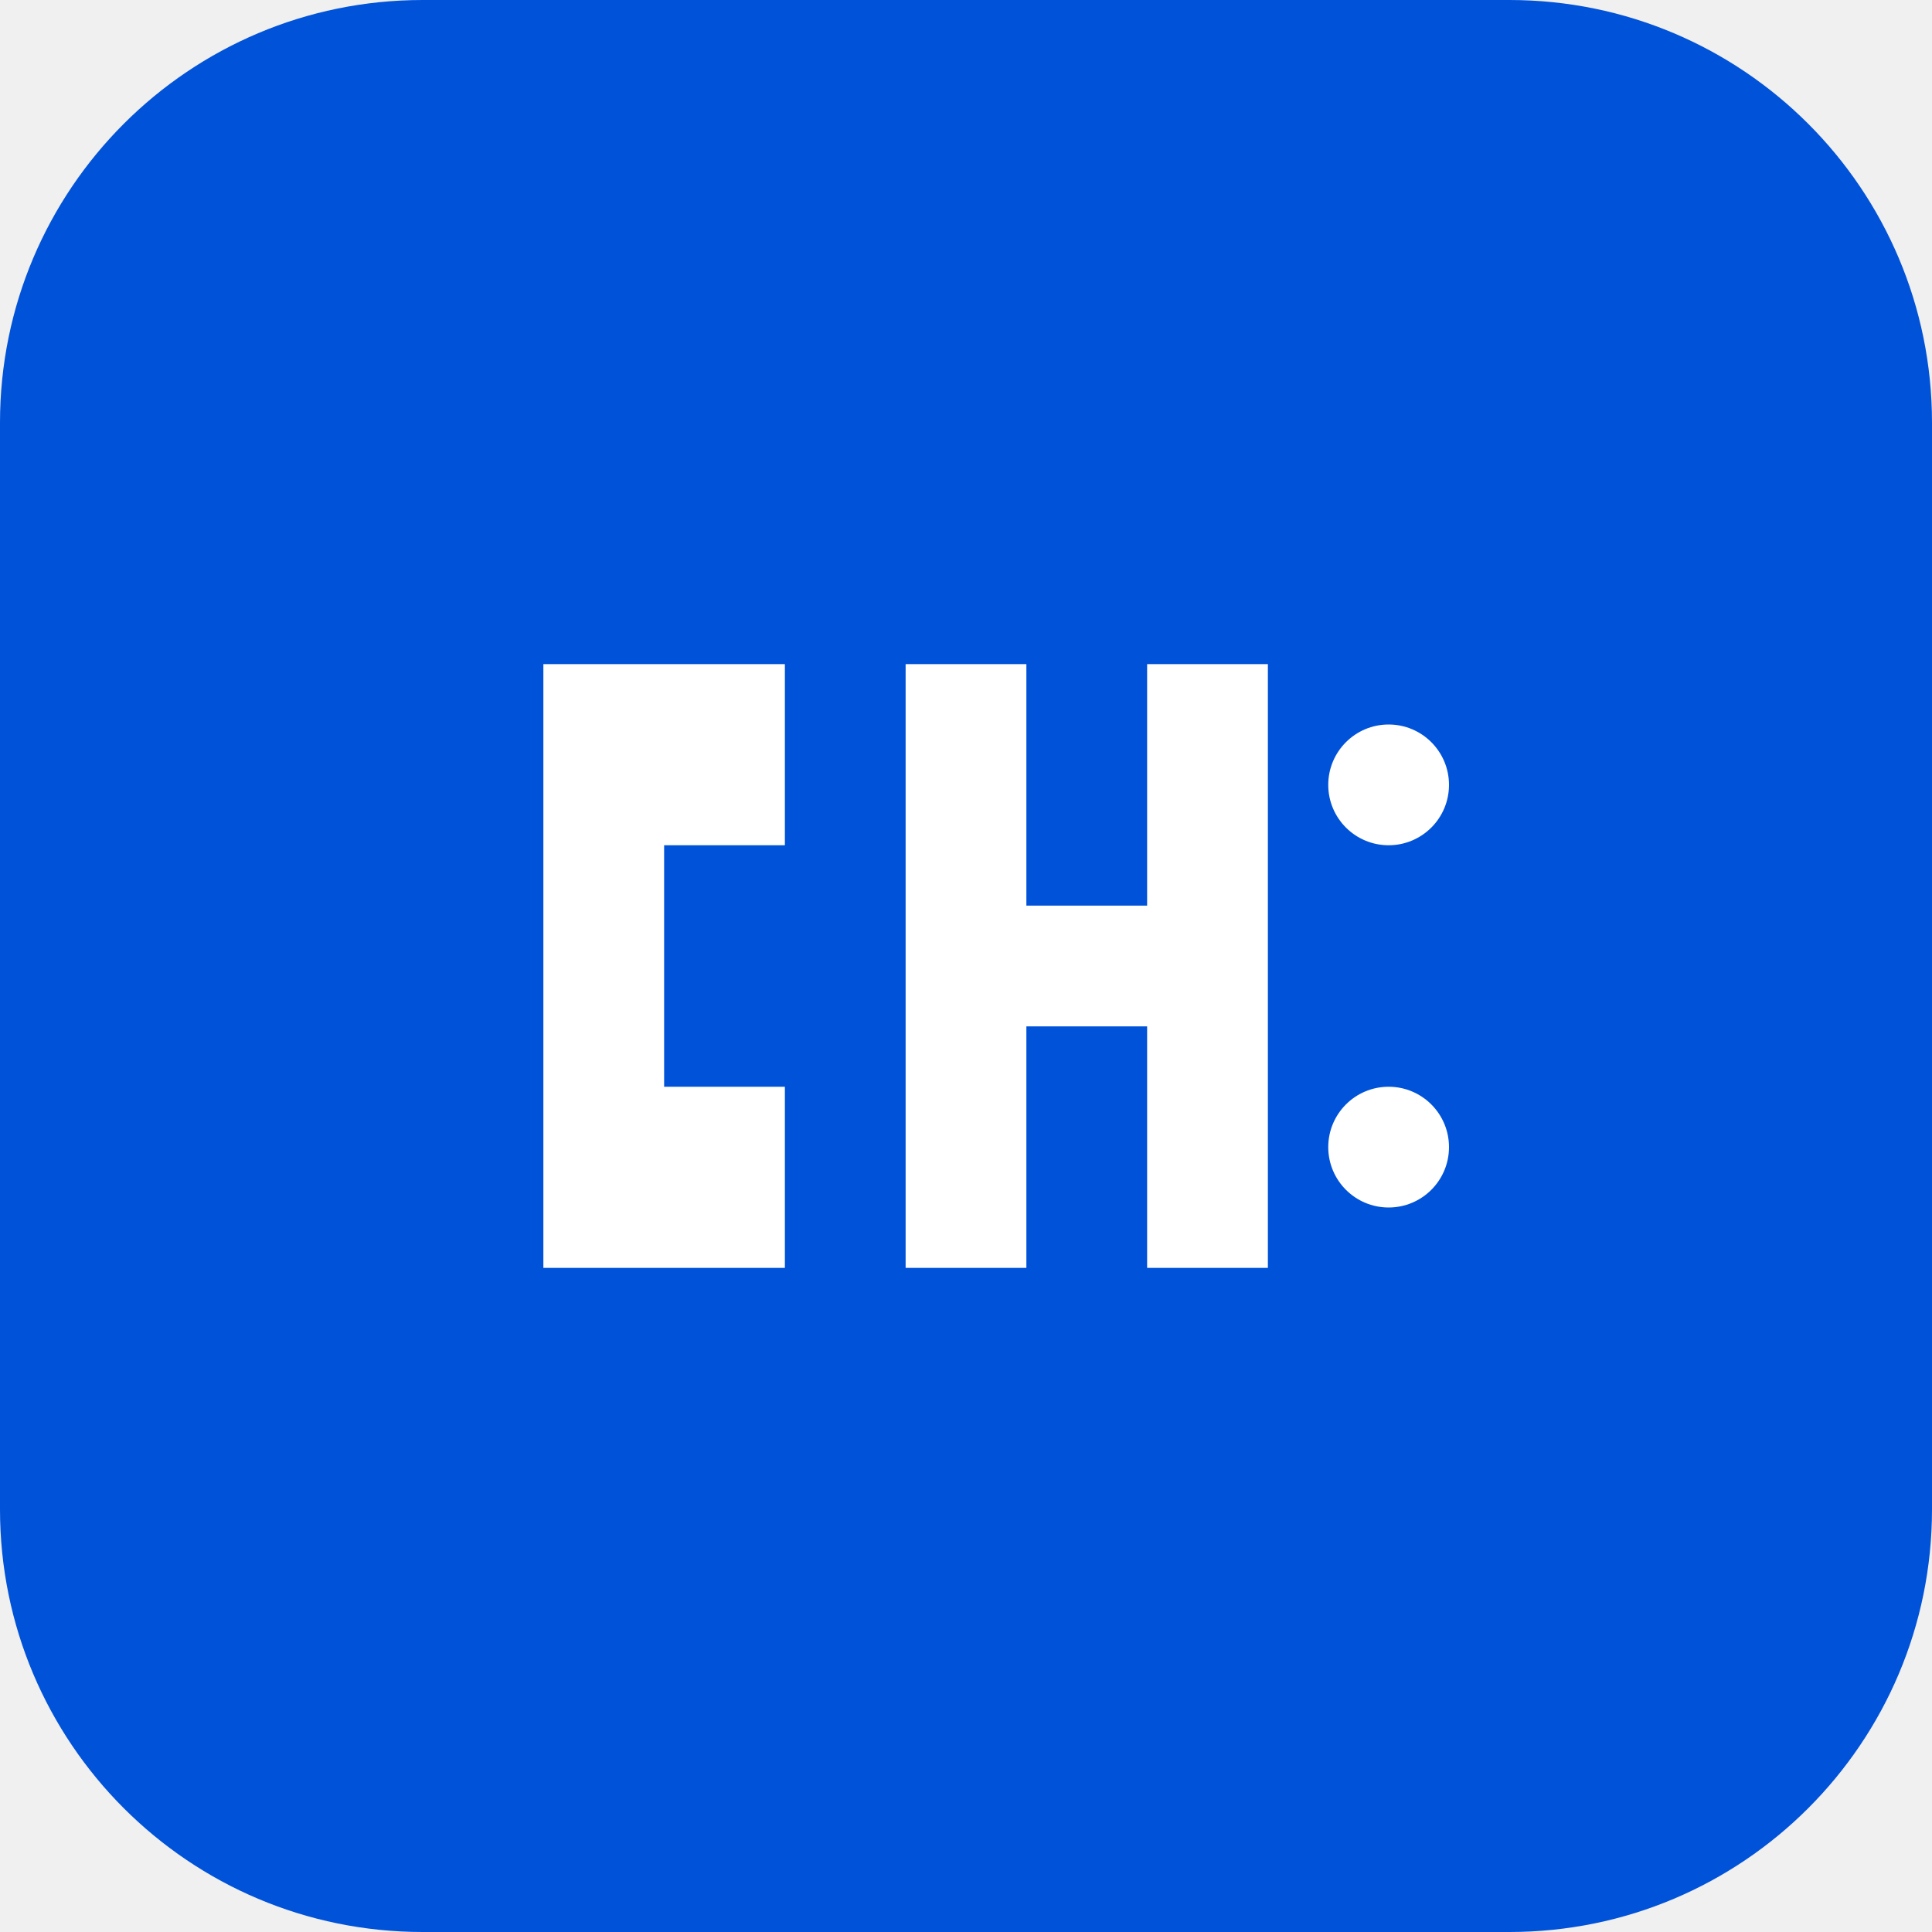
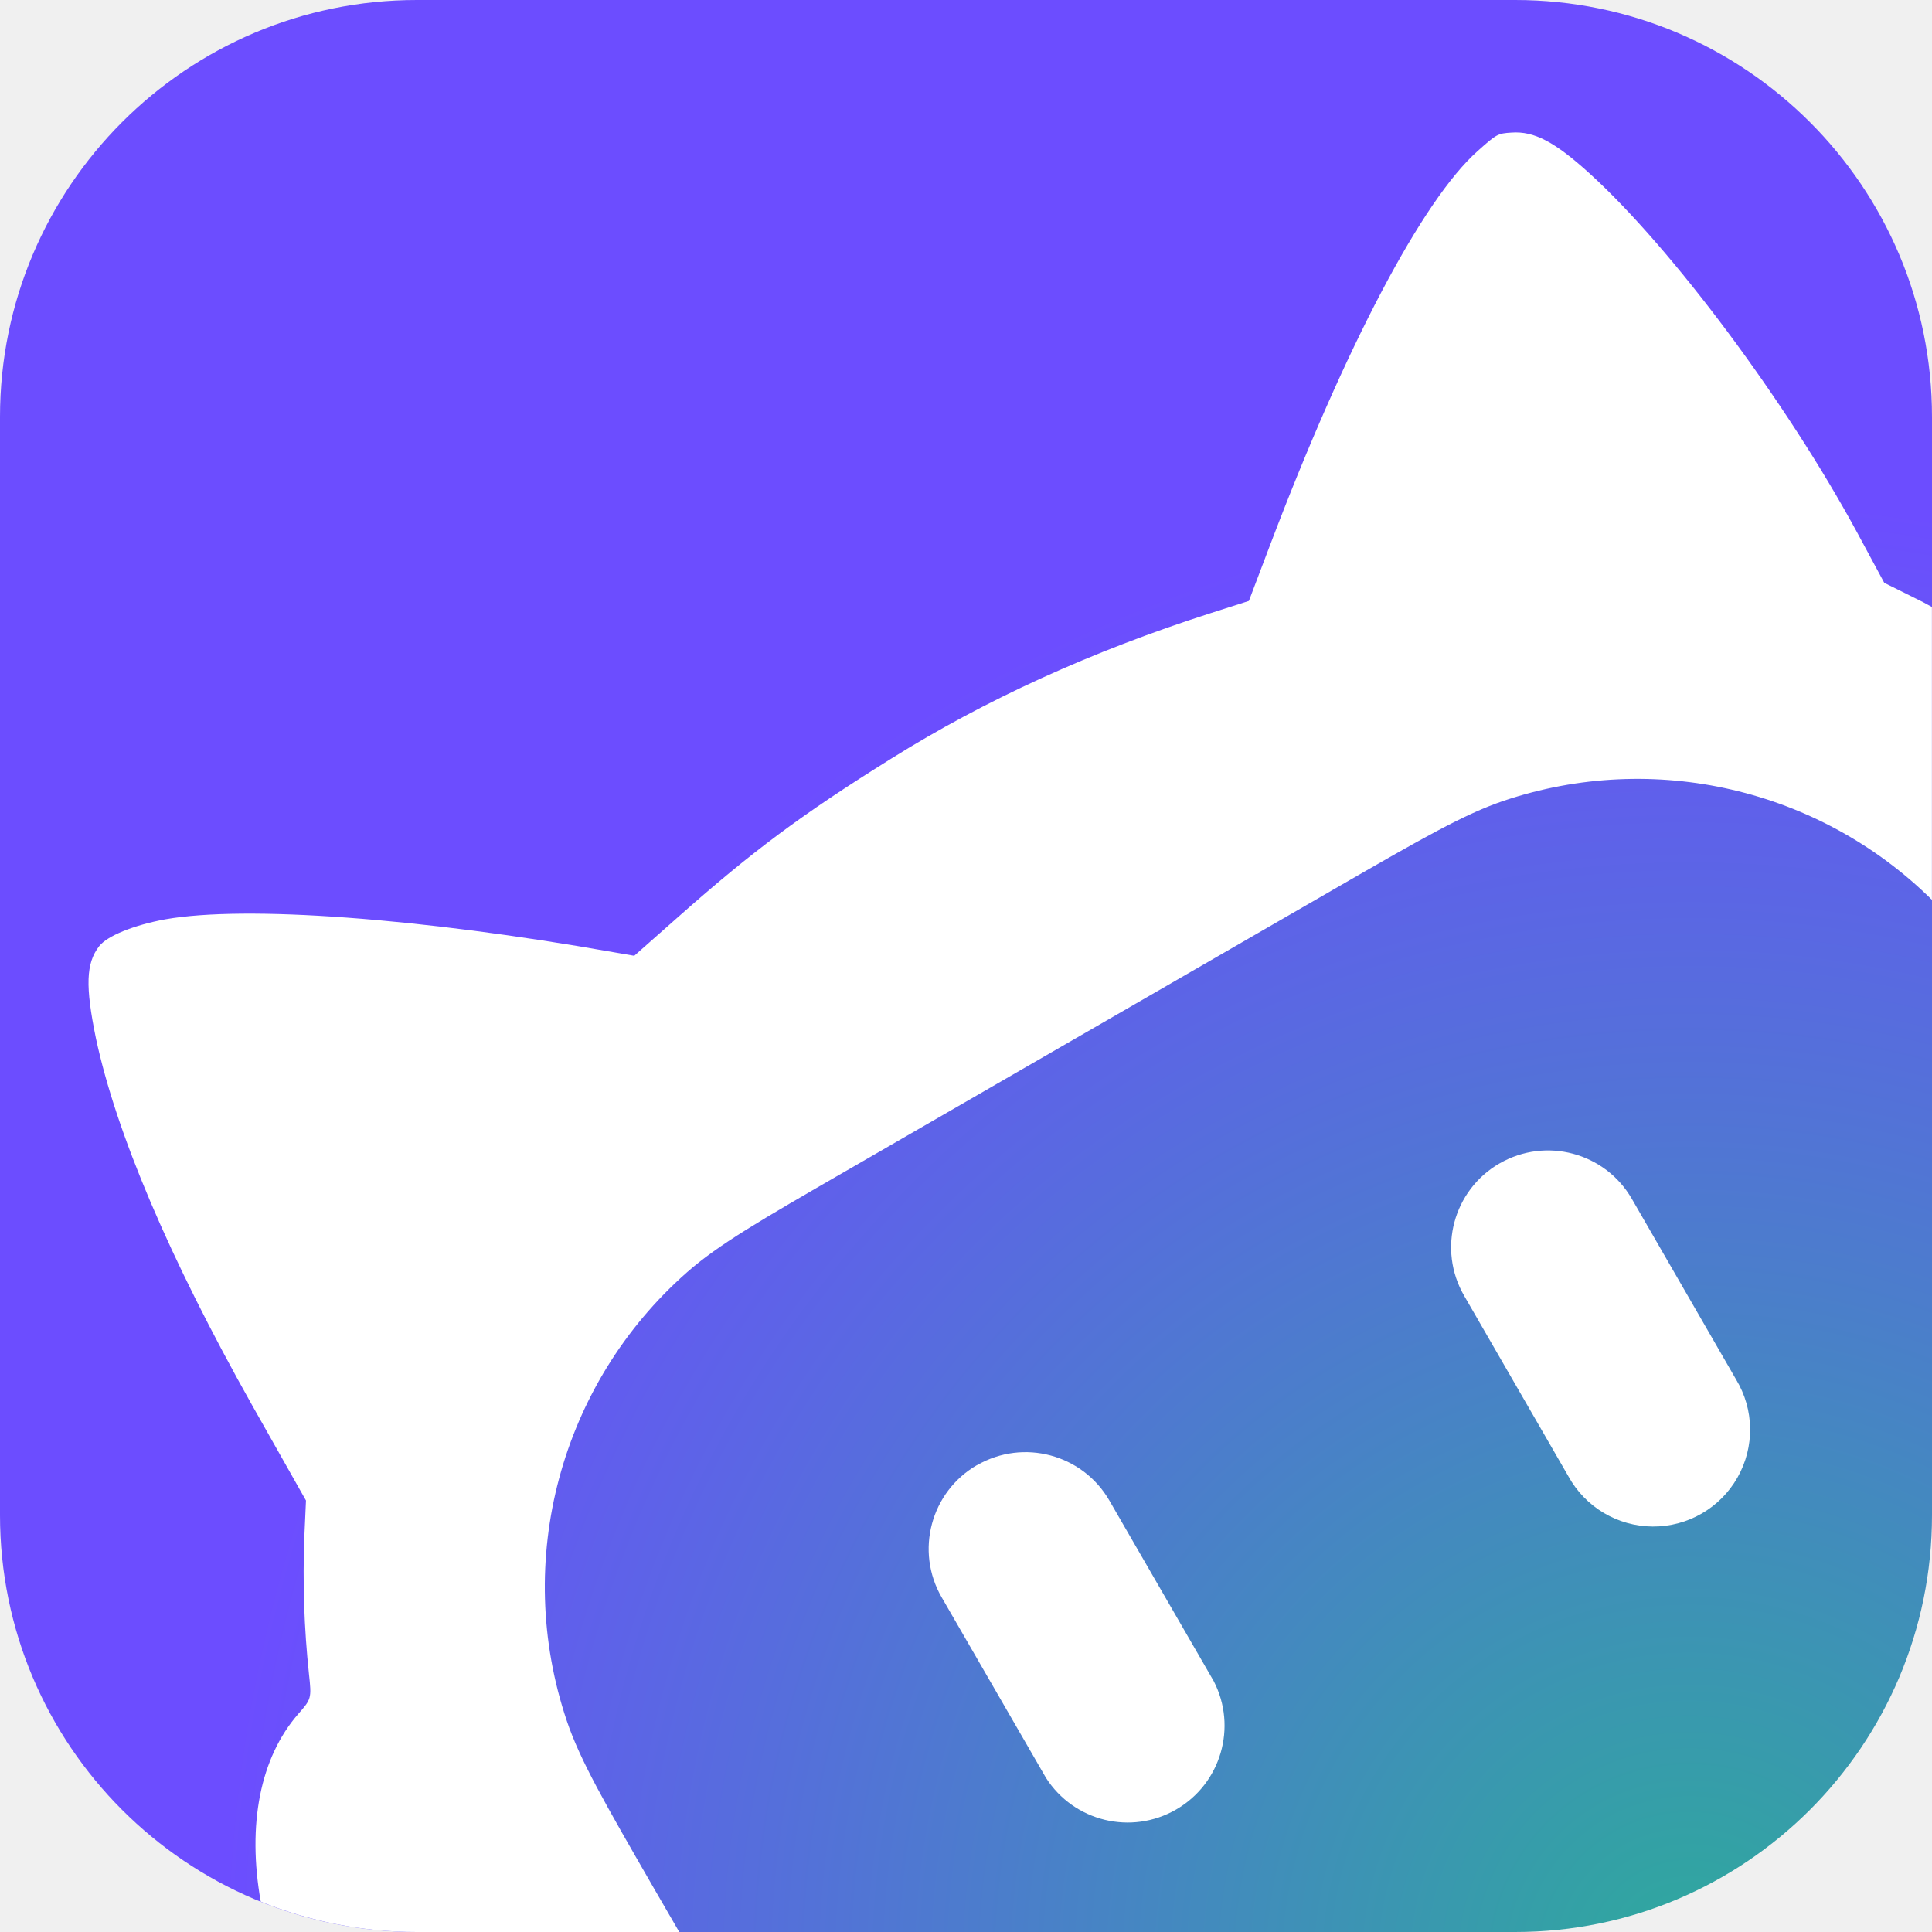
- <svg xmlns="http://www.w3.org/2000/svg" viewBox="0 0 64 64">
-   <rect width="64" height="64" rx="14" fill="#0052D9" />
-   <g fill="#FFFFFF" stroke="none">
-     <path d="M18 22 L18 42 L26 42 L26 36 L22 36 L22 28 L26 28 L26 22 Z" />
-     <path d="M30 22 L30 42 L34 42 L34 34 L38 34 L38 42 L42 42 L42 22 L38 22 L38 30 L34 30 L34 22 Z" />
-     <circle cx="46" cy="26" r="2" />
-     <circle cx="46" cy="38" r="2" />
-   </g>
+ <svg xmlns="http://www.w3.org/2000/svg" height="1em" style="flex:none;line-height:1" viewBox="0 0 24 24" width="1em">
+   <path d="M18.821 0H5.18A5.179 5.179 0 000 5.179V18.82A5.179 5.179 0 005.179 24H18.82A5.179 5.179 0 0024 18.821V5.18A5.179 5.179 0 0018.821 0z" fill="url(#lobe-icons-code-buddy-_R_0_)" />
+   <path d="M18.777 1.647c.28-.02.536.114.972.51 1.018.926 2.437 2.828 3.318 4.452l.34.631.482.24.11.06v3.638a5.206 5.206 0 00-5.32-1.23c-.491.166-1.021.471-2.08 1.082l-6.09 3.516c-1.057.61-1.586.916-1.975 1.259a5.208 5.208 0 00-1.493 5.572c.165.49.471 1.02 1.082 2.08l.315.543h-3.26c-.685 0-1.34-.135-1.939-.377-.169-.956-.009-1.789.469-2.335.158-.18.164-.189.13-.493a11.846 11.846 0 01-.057-1.711l.02-.444-.667-1.18C2.1 15.622 1.445 14.078 1.192 12.9c-.133-.647-.125-.934.04-1.146.1-.128.427-.261.822-.334.994-.175 3.162-.017 5.575.41l.25.043.551-.487c.915-.81 1.522-1.264 2.641-1.962 1.167-.73 2.484-1.331 3.967-1.807l.476-.152.261-.688c.937-2.471 1.896-4.293 2.58-4.9.235-.21.25-.22.422-.23z" fill="#fff" />
+   <path d="M12.139 18.2a1.203 1.203 0 011.642.44l1.296 2.243a1.204 1.204 0 01-2.083 1.203l-1.296-2.243a1.203 1.203 0 01.44-1.644zM18.629 14.452a1.203 1.203 0 011.642.44l1.295 2.244a1.203 1.203 0 11-2.083 1.203l-1.295-2.243a1.203 1.203 0 01.44-1.644z" fill="#fff" />
+   <defs>
+     <radialGradient cx="0" cy="0" gradientTransform="matrix(-9.00009 -16 16 -9.00009 21 24.5)" gradientUnits="userSpaceOnUse" id="lobe-icons-code-buddy-_R_0_" r="1">
+       <stop stop-color="#2EA99D" />
+       <stop offset="1" stop-color="#6C4DFF" />
+     </radialGradient>
+   </defs>
</svg>
